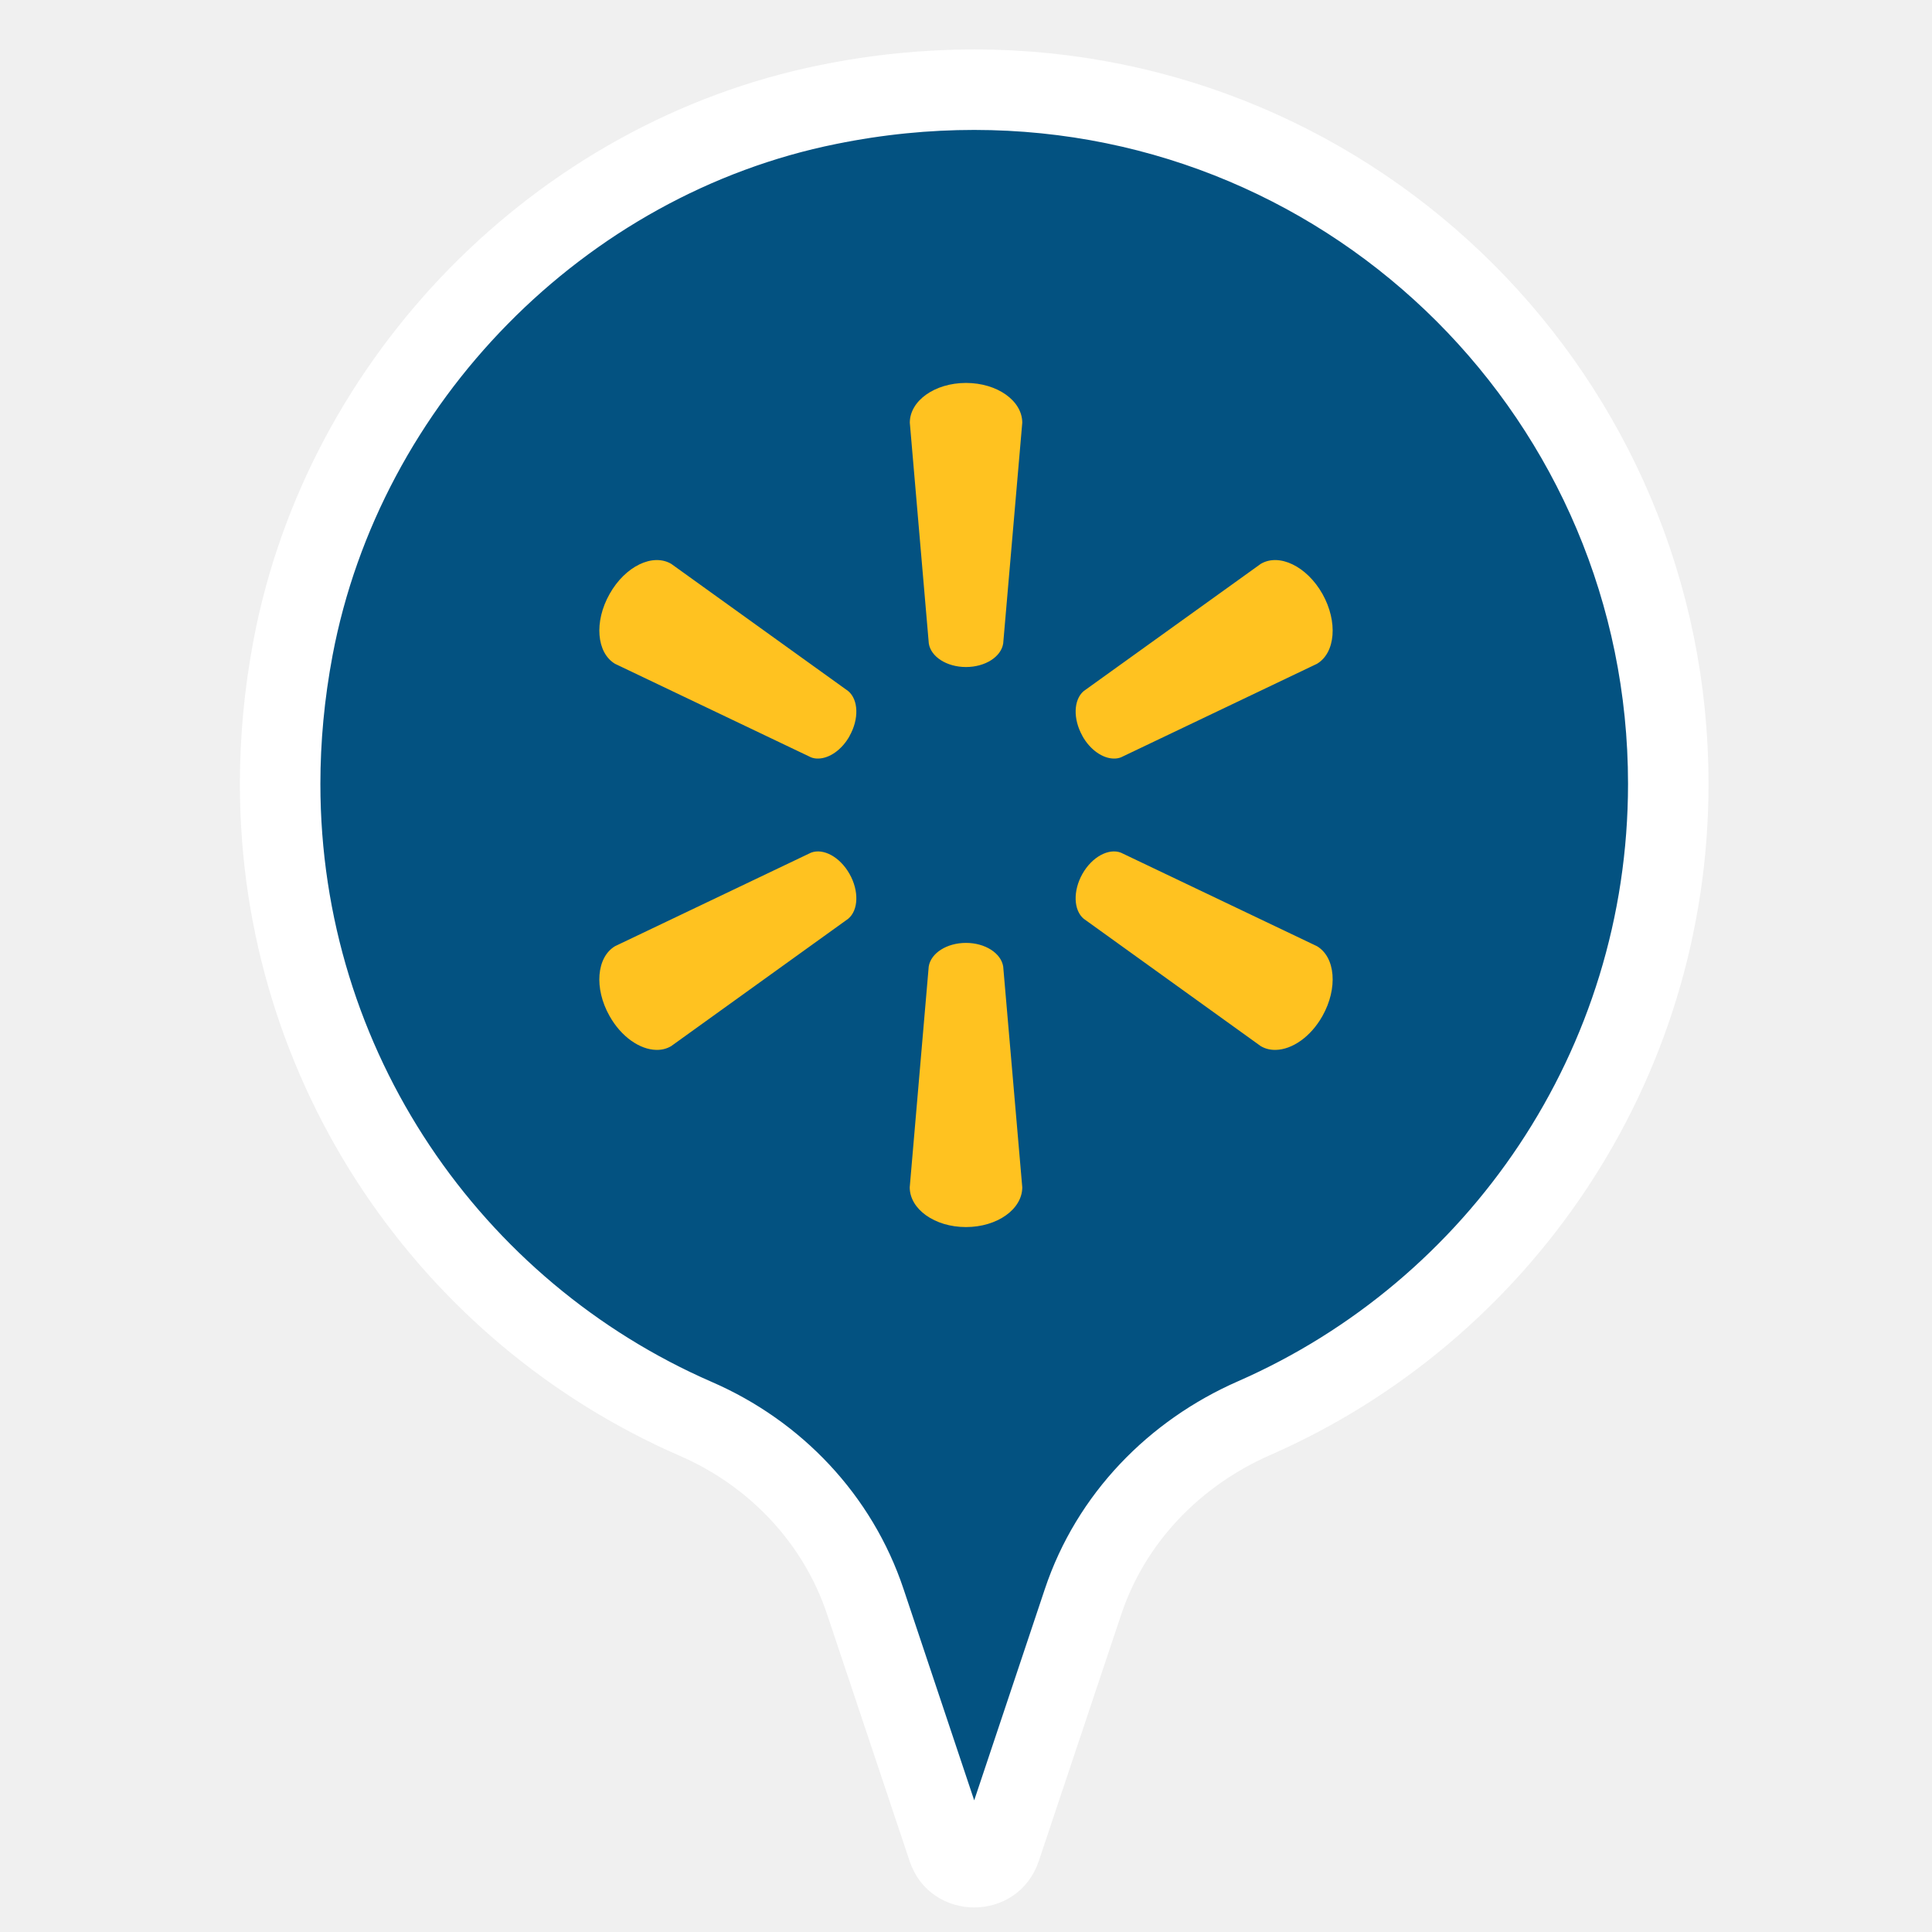
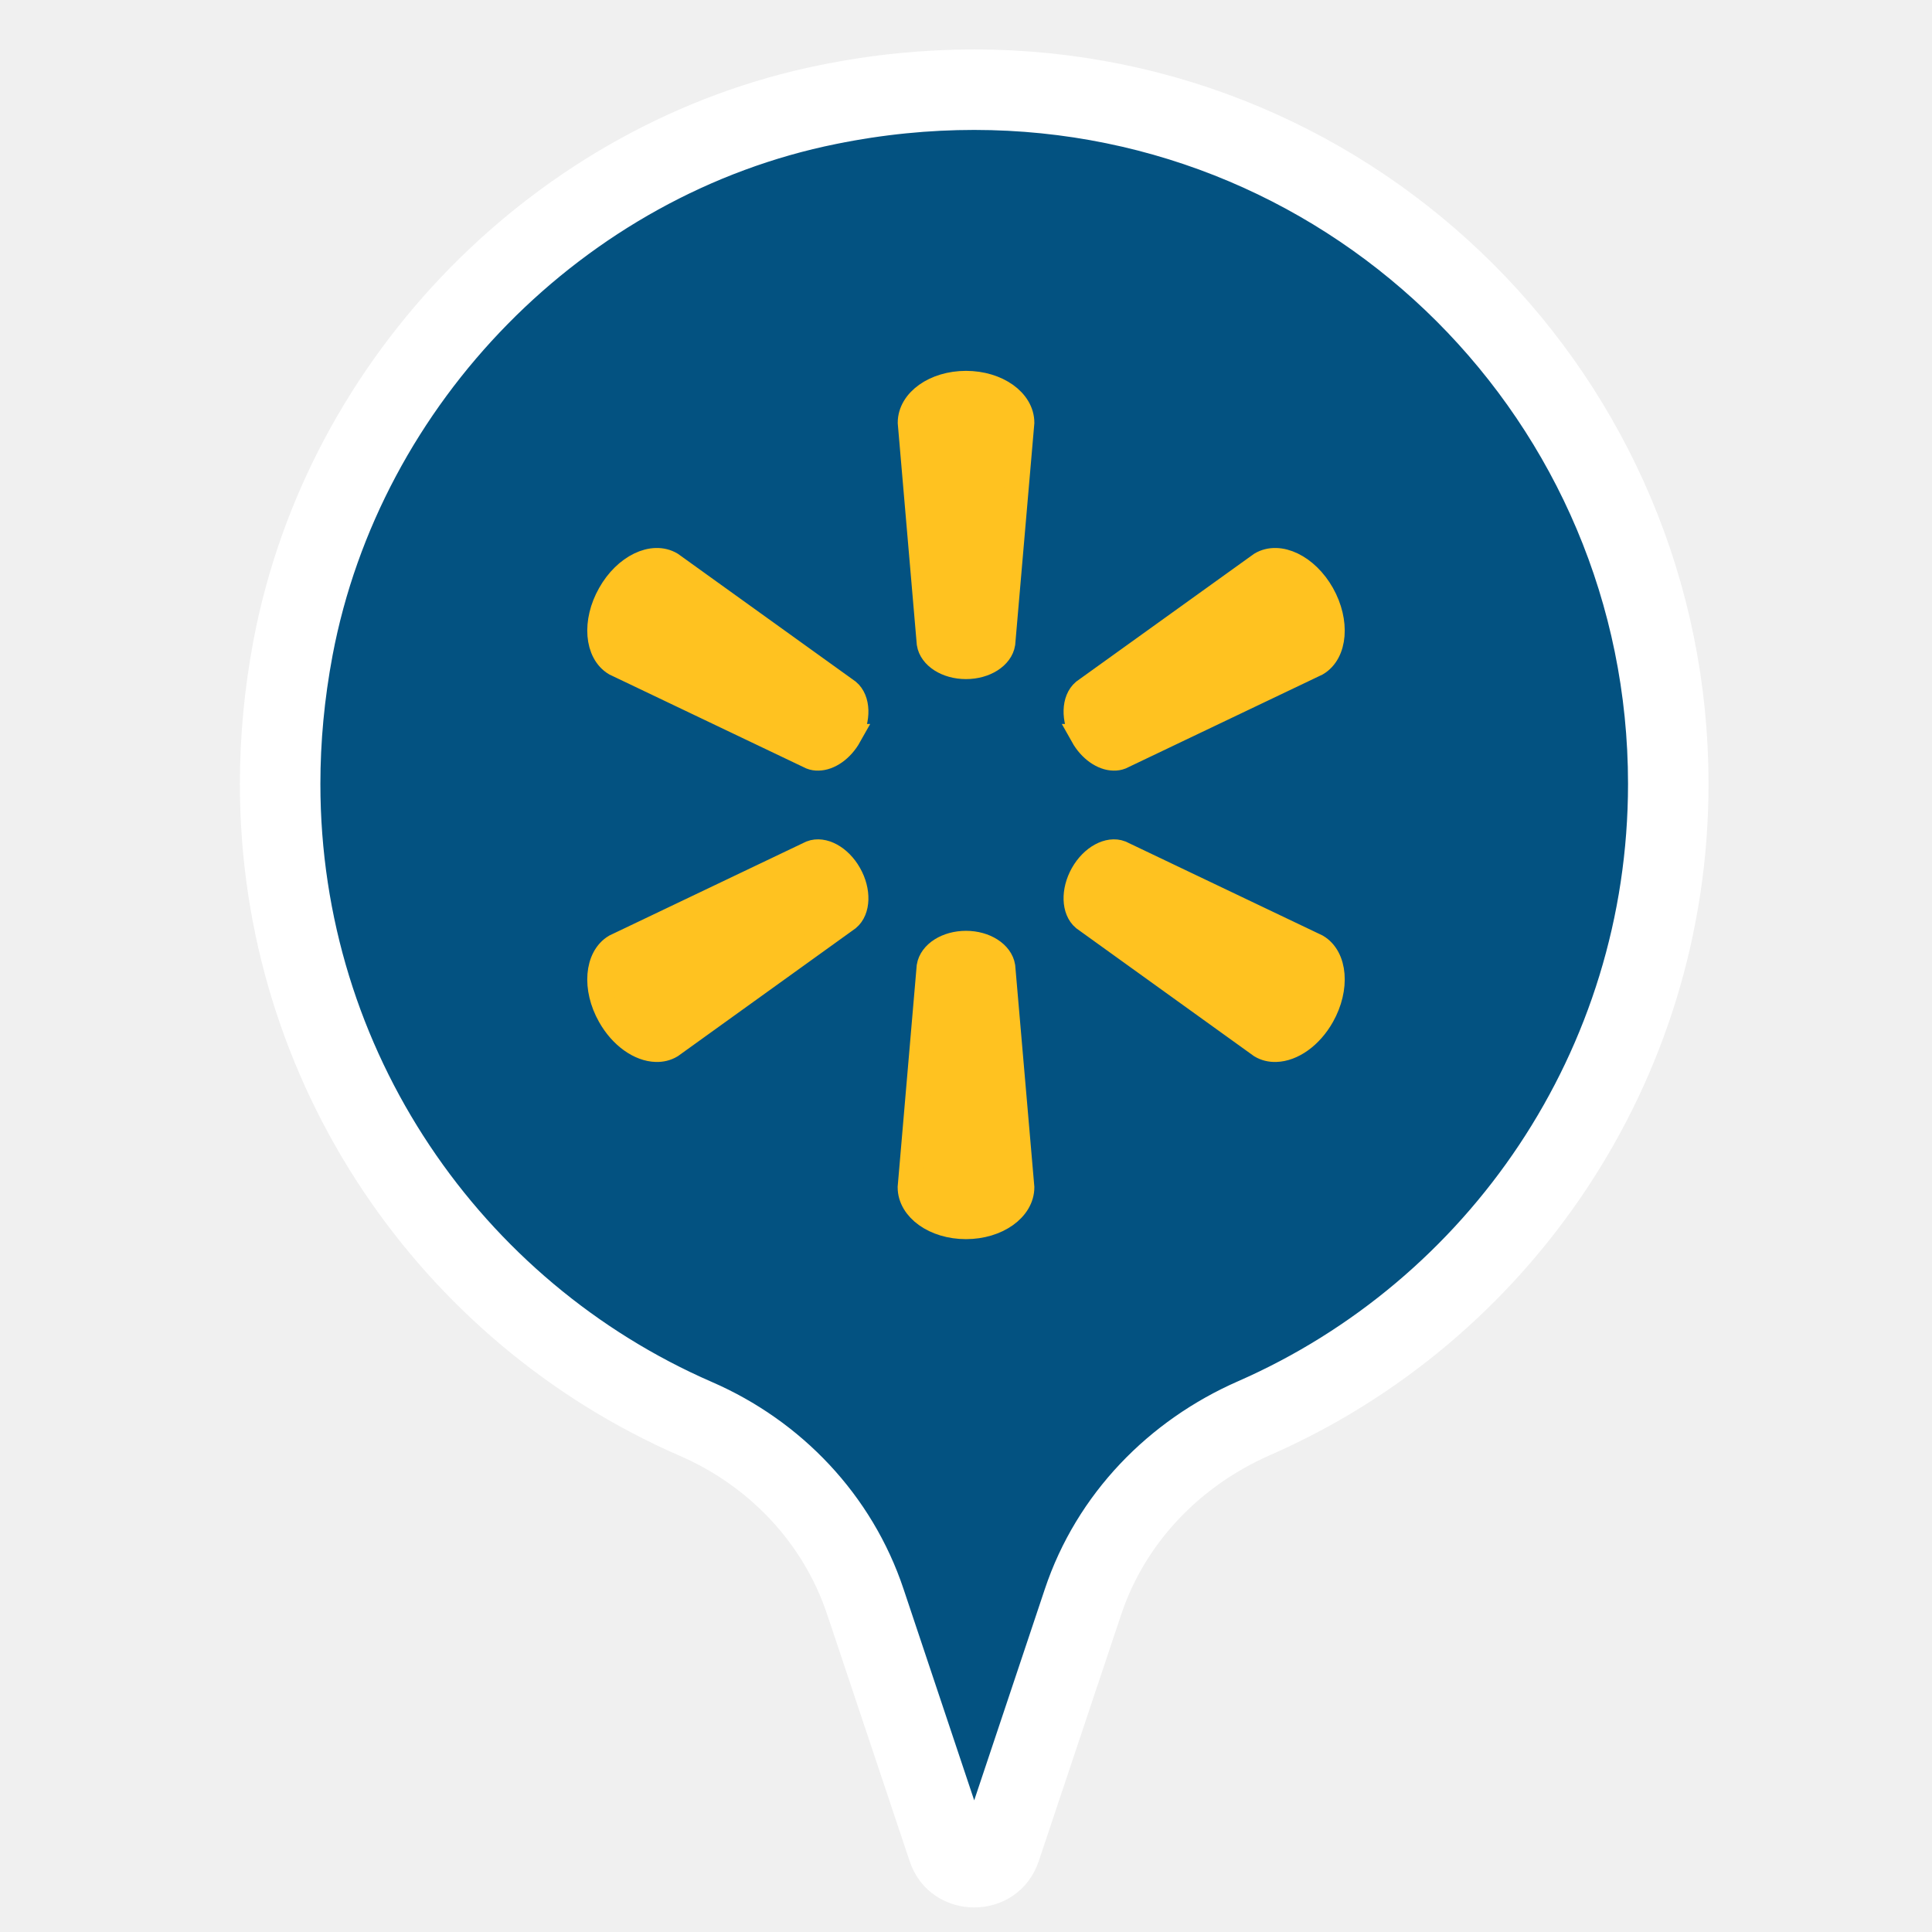
<svg xmlns="http://www.w3.org/2000/svg" width="24px" height="24px" viewBox="0 0 24 24" version="1.1">
  <defs />
  <g id="FreeRoam" stroke="none" stroke-width="1" fill="none" fill-rule="evenodd">
    <g id="walmart" fill-rule="nonzero">
      <g id="Group" transform="translate(2.5, 0.5)">
        <path d="M1.14,7.548 C1.771,4.209 4.461,1.468 7.79,0.798 C8.405,0.673 9.011,0.614 9.602,0.614 C11.987,0.615 14.139,1.578 15.7,3.138 C17.26,4.699 18.224,6.852 18.224,9.237 C18.224,12.756 16.11,15.788 13.081,17.116 C12.094,17.548 11.301,18.356 10.953,19.4 L9.931,22.457 C9.9,22.548 9.856,22.597 9.802,22.636 C9.747,22.673 9.675,22.695 9.602,22.695 C9.528,22.695 9.457,22.673 9.402,22.636 C9.347,22.598 9.304,22.549 9.273,22.458 L8.25,19.398 C7.906,18.367 7.129,17.554 6.144,17.126 C3.104,15.803 0.979,12.764 0.98,9.237 C0.98,8.685 1.032,8.121 1.14,7.548 Z" id="Shape" stroke="#FFFFFF" fill="#035281" />
-         <path d="M9.499,4.257 C9.11,4.257 8.801,4.48 8.801,4.751 L9.037,7.494 C9.064,7.66 9.261,7.787 9.5,7.787 C9.739,7.787 9.935,7.659 9.962,7.494 L10.199,4.751 C10.199,4.48 9.889,4.257 9.5,4.257 L9.499,4.257 Z M5.65,6.458 C5.448,6.463 5.218,6.619 5.072,6.879 C4.877,7.224 4.912,7.61 5.14,7.746 L7.575,8.908 C7.727,8.966 7.933,8.856 8.053,8.644 C8.053,8.644 8.053,8.644 8.053,8.644 C8.173,8.432 8.164,8.193 8.037,8.087 L5.838,6.505 C5.781,6.471 5.717,6.456 5.65,6.458 L5.65,6.458 Z M13.349,6.458 C13.282,6.456 13.218,6.471 13.161,6.505 L10.962,8.087 C10.836,8.193 10.827,8.432 10.946,8.644 L10.946,8.644 C11.066,8.856 11.272,8.966 11.424,8.908 L13.86,7.746 C14.089,7.61 14.122,7.224 13.928,6.879 C13.782,6.619 13.552,6.463 13.35,6.458 L13.349,6.458 Z M7.665,10.077 C7.634,10.076 7.603,10.081 7.575,10.092 L5.14,11.254 C4.912,11.39 4.877,11.776 5.073,12.122 C5.267,12.467 5.61,12.631 5.839,12.495 L8.037,10.915 C8.164,10.808 8.173,10.569 8.053,10.357 L8.054,10.357 C7.957,10.184 7.802,10.079 7.665,10.077 L7.665,10.077 Z M11.334,10.077 C11.198,10.079 11.043,10.184 10.946,10.357 L10.947,10.357 C10.827,10.569 10.836,10.808 10.962,10.915 L13.161,12.495 C13.389,12.631 13.733,12.467 13.928,12.122 C14.122,11.776 14.089,11.39 13.86,11.254 L11.425,10.092 C11.396,10.081 11.366,10.076 11.334,10.077 L11.334,10.077 Z M9.499,11.214 C9.261,11.214 9.064,11.341 9.038,11.506 L8.802,14.249 C8.802,14.521 9.111,14.743 9.5,14.743 C9.889,14.743 10.199,14.521 10.199,14.249 L9.962,11.506 C9.936,11.341 9.739,11.214 9.5,11.214 L9.499,11.214 L9.499,11.214 Z" id="Shape" fill="#FFC220" transform="translate(9.5, 9.5) scale(-1, 1) rotate(-180) translate(-9.5, -9.5) " />
+         <path d="M9.499,4.257 C9.11,4.257 8.801,4.48 8.801,4.751 L9.037,7.494 C9.064,7.66 9.261,7.787 9.5,7.787 C9.739,7.787 9.935,7.659 9.962,7.494 L10.199,4.751 C10.199,4.48 9.889,4.257 9.5,4.257 L9.499,4.257 Z M5.65,6.458 C5.448,6.463 5.218,6.619 5.072,6.879 C4.877,7.224 4.912,7.61 5.14,7.746 L7.575,8.908 C7.727,8.966 7.933,8.856 8.053,8.644 C8.053,8.644 8.053,8.644 8.053,8.644 C8.173,8.432 8.164,8.193 8.037,8.087 L5.838,6.505 C5.781,6.471 5.717,6.456 5.65,6.458 L5.65,6.458 Z M13.349,6.458 C13.282,6.456 13.218,6.471 13.161,6.505 L10.962,8.087 C10.836,8.193 10.827,8.432 10.946,8.644 L10.946,8.644 C11.066,8.856 11.272,8.966 11.424,8.908 L13.86,7.746 C14.089,7.61 14.122,7.224 13.928,6.879 C13.782,6.619 13.552,6.463 13.35,6.458 L13.349,6.458 Z M7.665,10.077 C7.634,10.076 7.603,10.081 7.575,10.092 L5.14,11.254 C4.912,11.39 4.877,11.776 5.073,12.122 C5.267,12.467 5.61,12.631 5.839,12.495 L8.037,10.915 C8.164,10.808 8.173,10.569 8.053,10.357 L8.054,10.357 C7.957,10.184 7.802,10.079 7.665,10.077 L7.665,10.077 Z M11.334,10.077 C11.198,10.079 11.043,10.184 10.946,10.357 L10.947,10.357 C10.827,10.569 10.836,10.808 10.962,10.915 L13.161,12.495 C13.389,12.631 13.733,12.467 13.928,12.122 C14.122,11.776 14.089,11.39 13.86,11.254 L11.425,10.092 C11.396,10.081 11.366,10.076 11.334,10.077 L11.334,10.077 Z M9.499,11.214 C9.261,11.214 9.064,11.341 9.038,11.506 L8.802,14.249 C8.802,14.521 9.111,14.743 9.5,14.743 C9.889,14.743 10.199,14.521 10.199,14.249 L9.962,11.506 C9.936,11.341 9.739,11.214 9.5,11.214 L9.499,11.214 L9.499,11.214 Z" id="Shape" stroke="#FFC220" stroke-width="0.3" fill="#FFC220" transform="translate(9.5, 9.5) scale(-1, 1) rotate(-180) translate(-9.5, -9.5) " />
      </g>
    </g>
  </g>
</svg>
